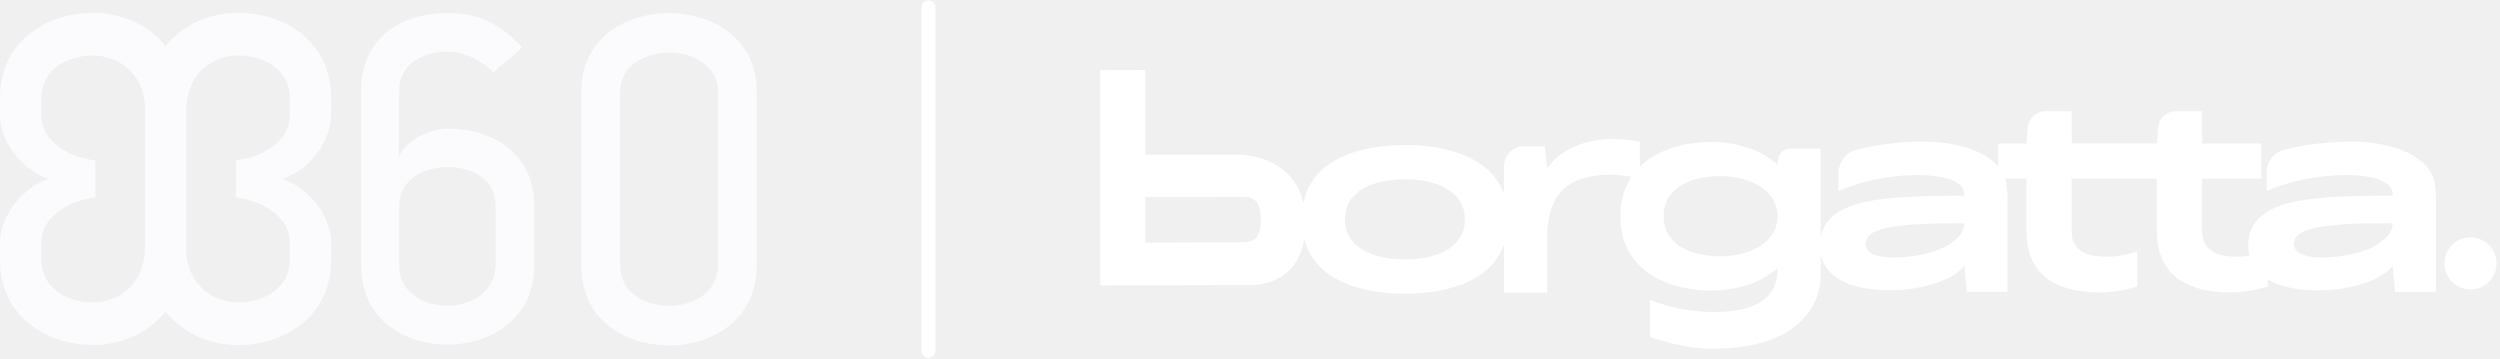
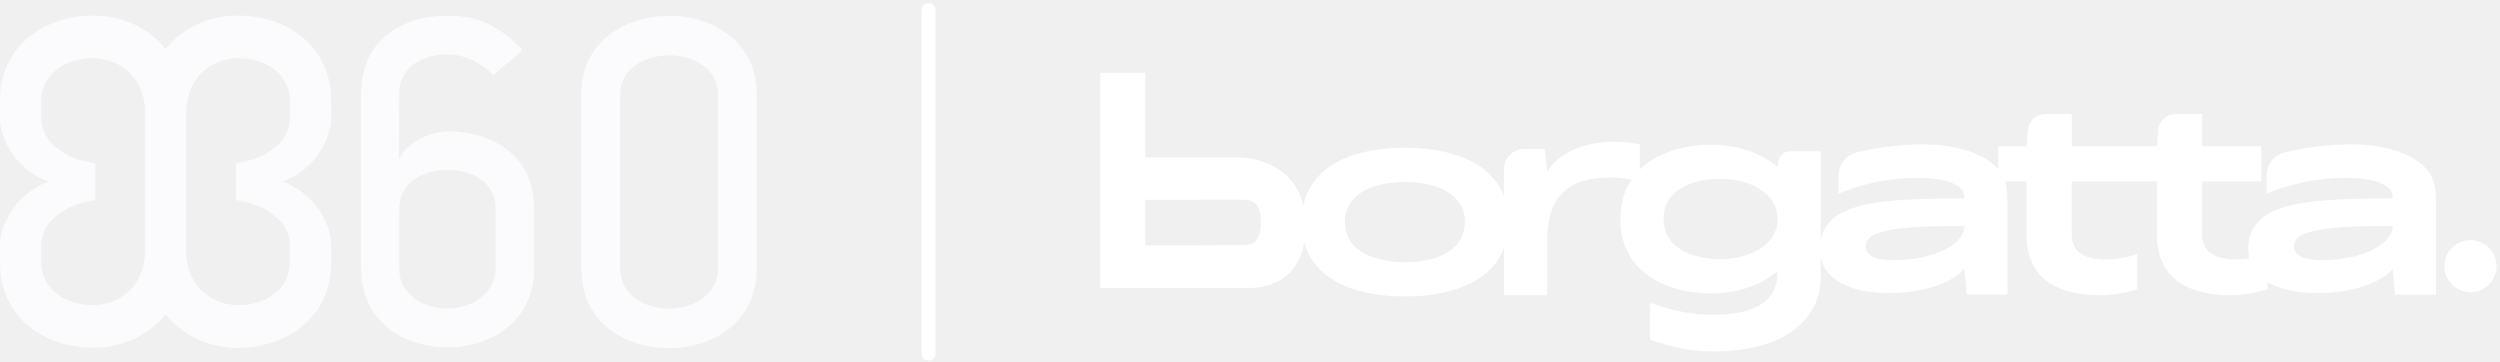
- <svg xmlns="http://www.w3.org/2000/svg" width="684" height="98" viewBox="0 0 684 98" fill="none">
-   <path fill-rule="evenodd" clip-rule="evenodd" d="M0 26.823V31.657C0 37.644 4.892 46.02 13.171 48.877C13.171 48.877 13.233 48.901 13.348 48.945C13.233 48.99 13.172 49.014 13.172 49.014C4.892 51.87 0 60.274 0 66.234V71.068C0 86.722 12.871 94.385 25.469 94.385C33.056 94.385 40.439 91.296 45.294 85.268C50.149 91.315 57.543 94.412 65.142 94.412C77.739 94.412 90.61 86.722 90.61 71.095V66.261C90.61 60.302 85.719 51.898 77.466 49.041C77.463 49.039 77.375 49.003 77.215 48.939C77.364 48.881 77.444 48.849 77.444 48.849C85.724 45.993 90.589 37.616 90.589 31.629V26.823C90.616 11.196 77.745 3.506 65.147 3.506C57.527 3.506 50.161 6.6 45.308 12.64C40.455 6.6 33.089 3.506 25.469 3.506C12.871 3.506 0 11.196 0 26.823ZM50.965 30.53C50.965 30.518 50.977 30.156 50.965 29.535V29.075C51.62 19.682 58.425 15.178 65.284 15.178C72.225 15.178 79.303 19.16 79.303 26.823V31.657C79.303 37.919 72.963 42.78 64.573 43.878C64.573 43.878 64.573 43.888 64.573 43.908C64.571 43.907 64.57 43.906 64.568 43.906C64.509 43.906 64.513 46.796 64.53 49.485C64.519 51.731 64.522 53.829 64.567 53.977C64.568 54 64.568 54.013 64.568 54.013C72.93 55.139 79.297 59.972 79.297 66.234V71.068C79.297 78.758 72.219 82.74 65.278 82.74C58.514 82.74 51.75 78.36 50.935 69.23C50.989 68.069 50.965 67.36 50.965 67.36V30.53ZM39.678 28.713C38.899 19.566 32.102 15.178 25.332 15.178C18.391 15.178 11.313 19.133 11.313 26.823V31.684C11.313 37.946 17.653 42.807 26.043 43.906C26.097 43.892 26.097 46.429 26.083 48.965C26.097 51.503 26.097 54.04 26.043 54.013C17.653 55.111 11.313 59.972 11.313 66.234V71.068C11.313 78.758 18.391 82.74 25.332 82.74C32.191 82.74 38.995 78.291 39.651 68.898V68.621C39.63 67.843 39.646 67.388 39.646 67.388L39.651 67.388V30.531V29.542C39.656 29.302 39.664 29.024 39.678 28.713ZM122.288 3.562C110.018 3.562 98.814 10.181 98.814 24.764V72.689C98.814 87.245 110.401 94.276 122.534 94.276C134.148 94.276 146.144 87.273 146.144 72.689V56.128C146.144 41.819 134.667 35.201 122.534 35.201C118.462 35.201 111.33 37.727 109.089 43.028L109.226 24.737C109.226 17.706 115.566 14.136 122.288 14.136C126.25 14.136 130.459 15.481 135.077 19.848L137.045 17.871H137.181C137.275 17.783 137.36 17.701 137.438 17.625C137.705 17.368 137.899 17.18 138.11 17.074C138.233 16.951 138.445 16.738 138.686 16.596C138.674 16.611 138.697 16.599 138.766 16.552C138.739 16.566 138.712 16.581 138.686 16.596C138.728 16.545 139.22 16.157 139.696 15.782L139.696 15.781L139.696 15.781C139.88 15.636 140.062 15.493 140.214 15.372L140.242 15.35C140.915 14.808 141.571 14.281 142.865 12.845C135.35 5.018 129.147 3.562 122.288 3.562ZM122.534 45.719C129.256 45.719 135.596 49.153 135.596 56.183V72.772C135.323 79.94 128.737 83.647 122.397 83.647C115.812 83.647 109.226 79.94 109.226 72.772V56.595C109.226 49.153 115.675 45.719 122.534 45.719ZM159.041 25.038C159.041 10.647 170.846 3.588 183.171 3.588C194.976 3.588 207.054 10.647 207.054 25.038V72.633C207.054 87.437 194.976 94.495 183.171 94.495C170.846 94.495 159.041 87.437 159.041 72.633V25.038ZM169.671 72.606C169.671 79.939 176.312 83.674 183.198 83.674C189.702 83.674 196.452 79.939 196.452 72.606V25.038C196.452 18.117 189.702 14.382 183.198 14.382C176.312 14.382 169.671 18.117 169.671 25.038V72.606Z" fill="#FBFBFD" />
-   <path d="M254.055 2V96" stroke="white" stroke-width="3.811" stroke-linecap="round" />
-   <g clip-path="url(#clip0_1848_101959)">
-     <path d="M675.922 79.197C679.861 79.197 683.055 76.004 683.055 72.064C683.055 68.125 679.861 64.932 675.922 64.932C671.982 64.932 668.789 68.125 668.789 72.064C668.789 76.004 671.982 79.197 675.922 79.197Z" fill="white" />
-     <path d="M665.558 48.166C663.09 42.318 654.384 38.733 642.977 38.733H642.912C636.881 38.791 630.876 39.535 625.013 40.952C623.634 41.287 622.407 42.075 621.53 43.191C620.653 44.306 620.175 45.684 620.174 47.102V52.234C626.993 49.392 634.304 47.918 641.692 47.895C650.17 47.895 654.639 49.928 654.639 53.183V53.546C642.12 53.546 630.421 53.807 623.488 56.405C618.845 58.124 615.114 61.341 615.114 67.161C615.109 68.109 615.218 69.054 615.439 69.976C614.251 70.142 613.053 70.225 611.854 70.226C606.733 70.226 602.508 68.68 602.508 63.321V48.887H618.726V39.265H602.508V30.434H595.299C594.076 30.433 592.898 30.895 592.001 31.725C591.104 32.556 590.554 33.695 590.461 34.914L590.124 39.254H566.839V30.434H559.673C558.438 30.431 557.248 30.896 556.342 31.735C555.436 32.575 554.882 33.726 554.791 34.958L554.455 39.265H546.72V45.551C543.054 41.266 535.373 38.733 525.783 38.733H525.713C519.794 38.799 513.901 39.527 508.144 40.903C506.677 41.259 505.373 42.098 504.441 43.284C503.508 44.47 503.001 45.935 503.002 47.444V52.234C509.814 49.395 517.117 47.921 524.498 47.895C532.981 47.895 537.445 49.928 537.445 53.183V53.546C524.926 53.546 513.226 53.807 506.289 56.405C502.356 57.853 499.064 60.392 498.152 64.682V40.637H489.756C488.984 40.642 488.24 40.92 487.655 41.423C487.069 41.925 486.682 42.62 486.561 43.382L486.322 45.009C481.224 40.344 473.765 38.831 467.983 38.831C461.892 38.831 453.88 40.507 448.673 45.589V38.76C446.336 38.289 443.958 38.047 441.573 38.039C435.129 38.039 427.573 39.943 423.299 46.056L422.643 40.013H417.002C415.535 40.013 414.129 40.595 413.091 41.632C412.054 42.668 411.47 44.074 411.469 45.54V53.004C407.504 42.156 394.139 39.677 384.397 39.677C373.939 39.677 359.321 42.519 356.609 55.51C353.512 41.95 338.66 42.329 338.66 42.329H313.34V19.146L301.055 19.19V78.085L341.692 77.999C344.091 78.069 346.476 77.606 348.673 76.642C350.553 75.862 352.225 74.652 353.555 73.111C354.853 71.503 355.799 69.641 356.332 67.644C356.535 66.906 356.697 66.158 356.82 65.404C360.004 77.635 374.178 80.353 384.402 80.353C394.166 80.353 407.509 77.879 411.474 67.02V80.038H423.304V65.284C423.304 54.436 427.514 47.802 440.792 47.802C442.661 47.837 444.525 48.027 446.363 48.372C444.486 51.176 443.336 54.729 443.336 59.177C443.336 75.145 458.16 79.517 467.989 79.517C473.771 79.517 481.229 78.009 486.328 73.339V73.768C486.328 82.213 479.276 85.37 468.775 85.37C462.85 85.325 456.982 84.206 451.456 82.067V92.188C457.205 94.092 462.494 95.405 468.58 95.405C489.447 95.405 498.158 85.777 498.158 74.966V69.651C499.704 76.935 508.198 79.414 516.904 79.414C526.407 79.414 534.554 76.458 537.445 72.743L538.09 79.837H549.264V55.488C549.264 52.234 549.091 50.373 548.608 48.882H554.433V63.256C554.433 76.415 564.197 80.022 574.747 80.022C578.14 79.939 581.505 79.392 584.749 78.394V68.75C581.992 69.742 579.082 70.241 576.152 70.226C571.031 70.226 566.806 68.68 566.806 63.321V48.887H590.13V63.256C590.13 76.415 599.893 80.022 610.438 80.022C613.831 79.94 617.196 79.393 620.44 78.394V76.453C624.036 78.622 629.032 79.441 634.104 79.441C643.596 79.441 651.748 76.485 654.639 72.77L655.301 79.859H666.475V55.488C666.469 51.691 666.236 49.804 665.558 48.166ZM344.448 63.695C344.192 64.433 343.722 65.077 343.097 65.545C342.498 65.943 341.804 66.177 341.085 66.223C340.273 66.292 339.459 66.319 338.644 66.304L313.319 66.391V53.915L338.666 53.861C339.48 53.845 340.295 53.874 341.107 53.948C341.824 53.994 342.518 54.226 343.119 54.62C343.734 55.091 344.196 55.732 344.448 56.465C344.85 57.625 345.033 58.85 344.99 60.077C345.033 61.306 344.849 62.532 344.448 63.695ZM384.381 70.996C376.521 70.996 367.978 68.235 367.978 60.017C367.978 51.8 376.521 49.044 384.381 49.044C392.24 49.044 400.778 51.8 400.778 60.017C400.778 68.235 392.257 70.996 384.402 70.996H384.381ZM470.75 70.133C463.286 70.133 455.171 67.367 455.171 59.155C455.171 50.943 463.308 48.176 470.75 48.176C478.191 48.176 486.328 51.691 486.328 59.177C486.328 66.662 478.208 70.133 470.75 70.133ZM517.565 70.426C515.163 70.426 510.433 69.884 510.433 66.716C510.464 66.091 510.656 65.484 510.989 64.954C511.323 64.424 511.787 63.989 512.337 63.69C516.611 61.091 530.149 61.091 534.917 61.091H537.445C537.445 65.941 529.526 70.448 517.565 70.448V70.426ZM634.754 70.426C632.352 70.426 627.622 69.884 627.622 66.716C627.652 66.09 627.844 65.482 628.179 64.952C628.513 64.422 628.979 63.987 629.531 63.69C633.8 61.091 647.338 61.091 652.106 61.091H654.634C654.634 65.941 646.715 70.448 634.754 70.448V70.426Z" fill="white" />
+ <svg xmlns="http://www.w3.org/2000/svg" width="684" height="99" viewBox="0 0 684 99" fill="none">
+   <path fill-rule="evenodd" clip-rule="evenodd" d="M0 27.577V32.411C0 38.398 4.892 46.775 13.171 49.631C13.171 49.631 13.233 49.655 13.348 49.7C13.233 49.744 13.172 49.768 13.172 49.768C4.892 52.625 0 61.029 0 66.988V71.822C0 87.477 12.871 95.139 25.469 95.139C33.056 95.139 40.439 92.051 45.294 86.022C50.149 92.069 57.543 95.167 65.142 95.167C77.739 95.167 90.61 87.477 90.61 71.85V67.016C90.61 61.056 85.719 52.652 77.466 49.796C77.463 49.793 77.375 49.758 77.215 49.694C77.364 49.635 77.444 49.604 77.444 49.604C85.724 46.747 90.589 38.371 90.589 32.384V27.577C90.616 11.95 77.745 4.26 65.147 4.26C57.527 4.26 50.161 7.354 45.308 13.395C40.455 7.354 33.089 4.26 25.469 4.26C12.871 4.26 0 11.95 0 27.577ZM50.965 31.285C50.965 31.272 50.977 30.911 50.965 30.289V29.829C51.62 20.437 58.425 15.932 65.284 15.932C72.225 15.932 79.303 19.915 79.303 27.577V32.411C79.303 38.673 72.963 43.534 64.573 44.633C64.573 44.633 64.573 44.643 64.573 44.662C64.571 44.662 64.57 44.661 64.568 44.66C64.509 44.66 64.513 47.55 64.53 50.24C64.519 52.486 64.522 54.584 64.567 54.731C64.568 54.755 64.568 54.767 64.568 54.767C72.93 55.893 79.297 60.727 79.297 66.988V71.822C79.297 79.512 72.219 83.494 65.278 83.494C58.514 83.494 51.75 79.114 50.935 69.984C50.989 68.823 50.965 68.114 50.965 68.114V31.285ZM39.678 29.467C38.899 20.321 32.102 15.932 25.332 15.932C18.391 15.932 11.313 19.887 11.313 27.577V32.438C11.313 38.7 17.653 43.562 26.043 44.66C26.097 44.646 26.097 47.184 26.083 49.719C26.097 52.258 26.097 54.794 26.043 54.767C17.653 55.865 11.313 60.727 11.313 66.988V71.822C11.313 79.512 18.391 83.494 25.332 83.494C32.191 83.494 38.995 79.045 39.651 69.652V69.375C39.63 68.597 39.646 68.142 39.646 68.142L39.651 68.143V31.285V30.296C39.656 30.057 39.664 29.779 39.678 29.467ZM122.288 4.316C110.018 4.316 98.814 10.935 98.814 25.519V73.444C98.814 88 110.401 95.031 122.534 95.031C134.148 95.031 146.144 88.027 146.144 73.444V56.883C146.144 42.574 134.667 35.955 122.534 35.955C118.462 35.955 111.33 38.482 109.089 43.782L109.226 25.491C109.226 18.46 115.566 14.89 122.288 14.89C126.25 14.89 130.459 16.236 135.077 20.603L137.045 18.625H137.181C137.275 18.538 137.36 18.456 137.438 18.38C137.705 18.123 137.899 17.935 138.11 17.829C138.233 17.705 138.445 17.492 138.686 17.351C138.674 17.365 138.697 17.353 138.766 17.307C138.739 17.32 138.712 17.335 138.686 17.351C138.728 17.3 139.22 16.912 139.696 16.536L139.696 16.536L139.696 16.536C139.88 16.39 140.062 16.247 140.214 16.126L140.242 16.104C140.915 15.562 141.571 15.035 142.865 13.599C135.35 5.772 129.147 4.316 122.288 4.316ZM122.534 46.474C129.256 46.474 135.596 49.907 135.596 56.938V73.526C135.323 80.694 128.737 84.402 122.397 84.402C115.812 84.402 109.226 80.694 109.226 73.526V57.35C109.226 49.907 115.675 46.474 122.534 46.474ZM159.041 25.792C159.041 11.401 170.846 4.343 183.171 4.343C194.976 4.343 207.054 11.401 207.054 25.792V73.388C207.054 88.191 194.976 95.249 183.171 95.249C170.846 95.249 159.041 88.191 159.041 73.388V25.792ZM169.671 73.36C169.671 80.693 176.312 84.428 183.198 84.428C189.702 84.428 196.452 80.693 196.452 73.36V25.792C196.452 18.871 189.702 15.136 183.198 15.136C176.312 15.136 169.671 18.871 169.671 25.792V73.36Z" fill="#FBFBFD" />
+   <path d="M254.055 2.755V96.755" stroke="white" stroke-width="3.811" stroke-linecap="round" />
+   <g clip-path="url(#clip0_1947_119563)">
+     <path d="M675.922 79.952C679.861 79.952 683.055 76.759 683.055 72.819C683.055 68.88 679.861 65.686 675.922 65.686C671.982 65.686 668.789 68.88 668.789 72.819C668.789 76.759 671.982 79.952 675.922 79.952Z" fill="white" />
+     <path d="M665.558 48.921C663.09 43.073 654.384 39.488 642.977 39.488H642.912C636.881 39.545 630.876 40.29 625.013 41.706C623.634 42.042 622.407 42.83 621.53 43.946C620.653 45.061 620.175 46.438 620.174 47.857V52.989C626.993 50.147 634.304 48.673 641.692 48.649C650.17 48.649 654.639 50.683 654.639 53.938V54.301C642.12 54.301 630.421 54.562 623.488 57.16C618.845 58.879 615.114 62.096 615.114 67.916C615.109 68.864 615.218 69.809 615.439 70.731C614.251 70.897 613.053 70.98 611.854 70.981C606.733 70.981 602.508 69.435 602.508 64.076V49.642H618.726V40.02H602.508V31.189H595.299C594.076 31.188 592.898 31.649 592.001 32.48C591.104 33.311 590.554 34.45 590.461 35.669L590.124 40.009H566.839V31.189H559.673C558.438 31.186 557.248 31.651 556.342 32.49C555.436 33.33 554.882 34.481 554.791 35.713L554.455 40.02H546.72V46.306C543.054 42.021 535.373 39.488 525.783 39.488H525.713C519.794 39.554 513.901 40.282 508.144 41.658C506.677 42.014 505.373 42.852 504.441 44.039C503.508 45.225 503.001 46.69 503.002 48.199V52.989C509.814 50.15 517.117 48.676 524.498 48.649C532.981 48.649 537.445 50.683 537.445 53.938V54.301C524.926 54.301 513.226 54.562 506.289 57.16C502.356 58.608 499.064 61.147 498.152 65.437V41.392H489.756C488.984 41.397 488.24 41.675 487.655 42.178C487.069 42.68 486.682 43.374 486.561 44.136L486.322 45.764C481.224 41.099 473.765 39.586 467.983 39.586C461.892 39.586 453.88 41.262 448.673 46.344V39.515C446.336 39.044 443.958 38.802 441.573 38.794C435.129 38.794 427.573 40.697 423.299 46.811L422.643 40.768H417.002C415.535 40.768 414.129 41.35 413.091 42.387C412.054 43.423 411.47 44.829 411.469 46.295V53.759C407.504 42.911 394.139 40.432 384.397 40.432C373.939 40.432 359.321 43.274 356.609 56.265C353.512 42.705 338.66 43.084 338.66 43.084H313.34V19.901L301.055 19.945V78.84L341.692 78.753C344.091 78.824 346.476 78.361 348.673 77.397C350.553 76.617 352.225 75.407 353.555 73.866C354.853 72.258 355.799 70.395 356.332 68.399C356.535 67.661 356.697 66.913 356.82 66.159C360.004 78.39 374.178 81.107 384.402 81.107C394.166 81.107 407.509 78.634 411.474 67.775V80.793H423.304V66.039C423.304 55.191 427.514 48.557 440.792 48.557C442.661 48.592 444.525 48.782 446.363 49.127C444.486 51.931 443.336 55.484 443.336 59.932C443.336 75.9 458.16 80.272 467.989 80.272C473.771 80.272 481.229 78.764 486.328 74.094V74.522C486.328 82.968 479.276 86.125 468.775 86.125C462.85 86.08 456.982 84.961 451.456 82.822V92.943C457.205 94.847 462.494 96.159 468.58 96.159C489.447 96.159 498.158 86.532 498.158 75.721V70.406C499.704 77.69 508.198 80.169 516.904 80.169C526.407 80.169 534.554 77.213 537.445 73.497L538.09 80.592H549.264V56.243C549.264 52.989 549.091 51.128 548.608 49.636H554.433V64.01C554.433 77.169 564.197 80.777 574.747 80.777C578.14 80.694 581.505 80.147 584.749 79.149V69.505C581.992 70.497 579.082 70.996 576.152 70.981C571.031 70.981 566.806 69.435 566.806 64.076V49.642H590.13V64.01C590.13 77.169 599.893 80.777 610.438 80.777C613.831 80.695 617.196 80.148 620.44 79.149V77.207C624.036 79.377 629.032 80.196 634.104 80.196C643.596 80.196 651.748 77.24 654.639 73.525L655.301 80.614H666.475V56.243C666.469 52.446 666.236 50.559 665.558 48.921ZM344.448 64.45C344.192 65.187 343.722 65.832 343.097 66.299C342.498 66.698 341.804 66.932 341.085 66.978C340.273 67.047 339.459 67.074 338.644 67.059L313.319 67.146V54.67L338.666 54.616C339.48 54.6 340.295 54.629 341.107 54.703C341.824 54.749 342.518 54.981 343.119 55.375C343.734 55.846 344.196 56.487 344.448 57.219C344.85 58.38 345.033 59.605 344.99 60.832C345.033 62.061 344.849 63.287 344.448 64.45ZM384.381 71.751C376.521 71.751 367.978 68.99 367.978 60.772C367.978 52.555 376.521 49.799 384.381 49.799C392.24 49.799 400.778 52.555 400.778 60.772C400.778 68.99 392.257 71.751 384.402 71.751H384.381ZM470.75 70.888C463.286 70.888 455.171 68.122 455.171 59.91C455.171 51.698 463.308 48.931 470.75 48.931C478.191 48.931 486.328 52.446 486.328 59.932C486.328 67.417 478.208 70.888 470.75 70.888ZM517.565 71.181C515.163 71.181 510.433 70.639 510.433 67.471C510.464 66.846 510.656 66.239 510.989 65.709C511.323 65.179 511.787 64.744 512.337 64.445C516.611 61.846 530.149 61.846 534.917 61.846H537.445C537.445 66.695 529.526 71.203 517.565 71.203V71.181ZM634.754 71.181C632.352 71.181 627.622 70.639 627.622 67.471C627.652 66.845 627.844 66.237 628.179 65.707C628.513 65.177 628.979 64.742 629.531 64.445C633.8 61.846 647.338 61.846 652.106 61.846H654.634C654.634 66.695 646.715 71.203 634.754 71.203V71.181Z" fill="white" />
  </g>
  <defs>
-     <clipPath id="clip0_1848_101959">
-       <rect width="382.002" height="76.242" fill="white" transform="translate(301.055 19.1484)" />
+     <clipPath id="clip0_1947_119563">
+       <rect width="382.002" height="76.242" fill="white" transform="translate(301.055 19.9033)" />
    </clipPath>
  </defs>
</svg>
